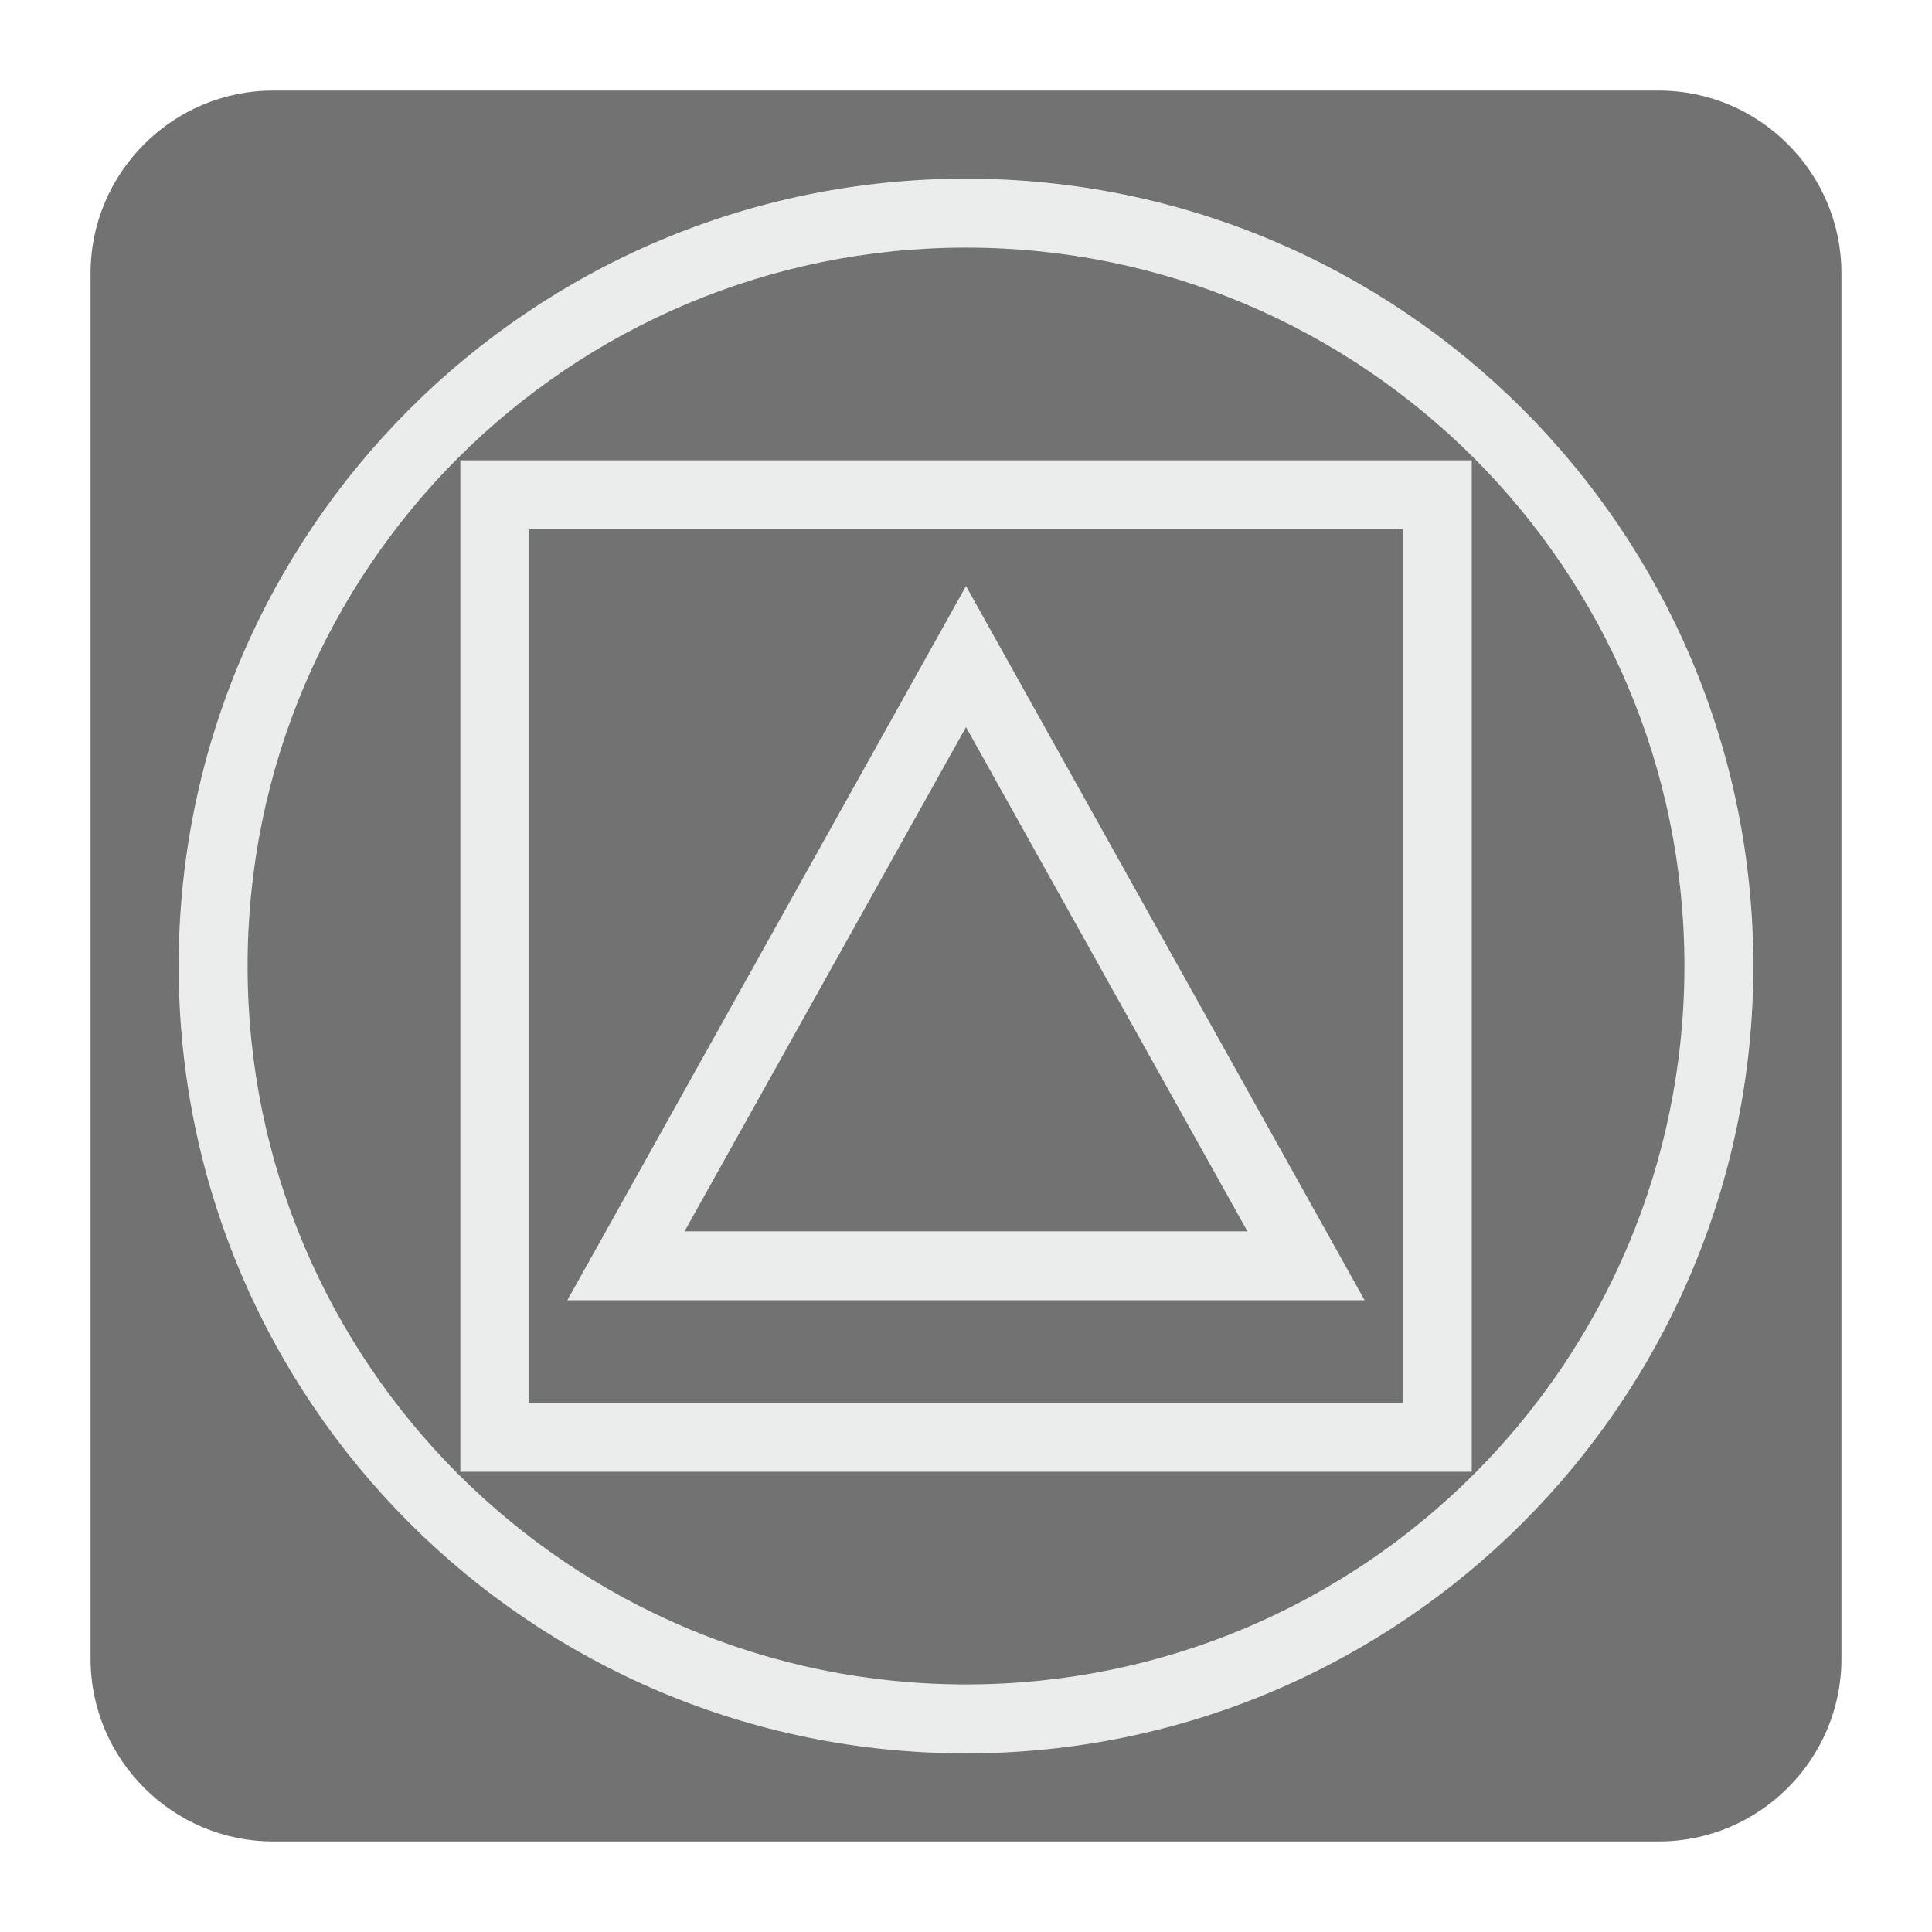
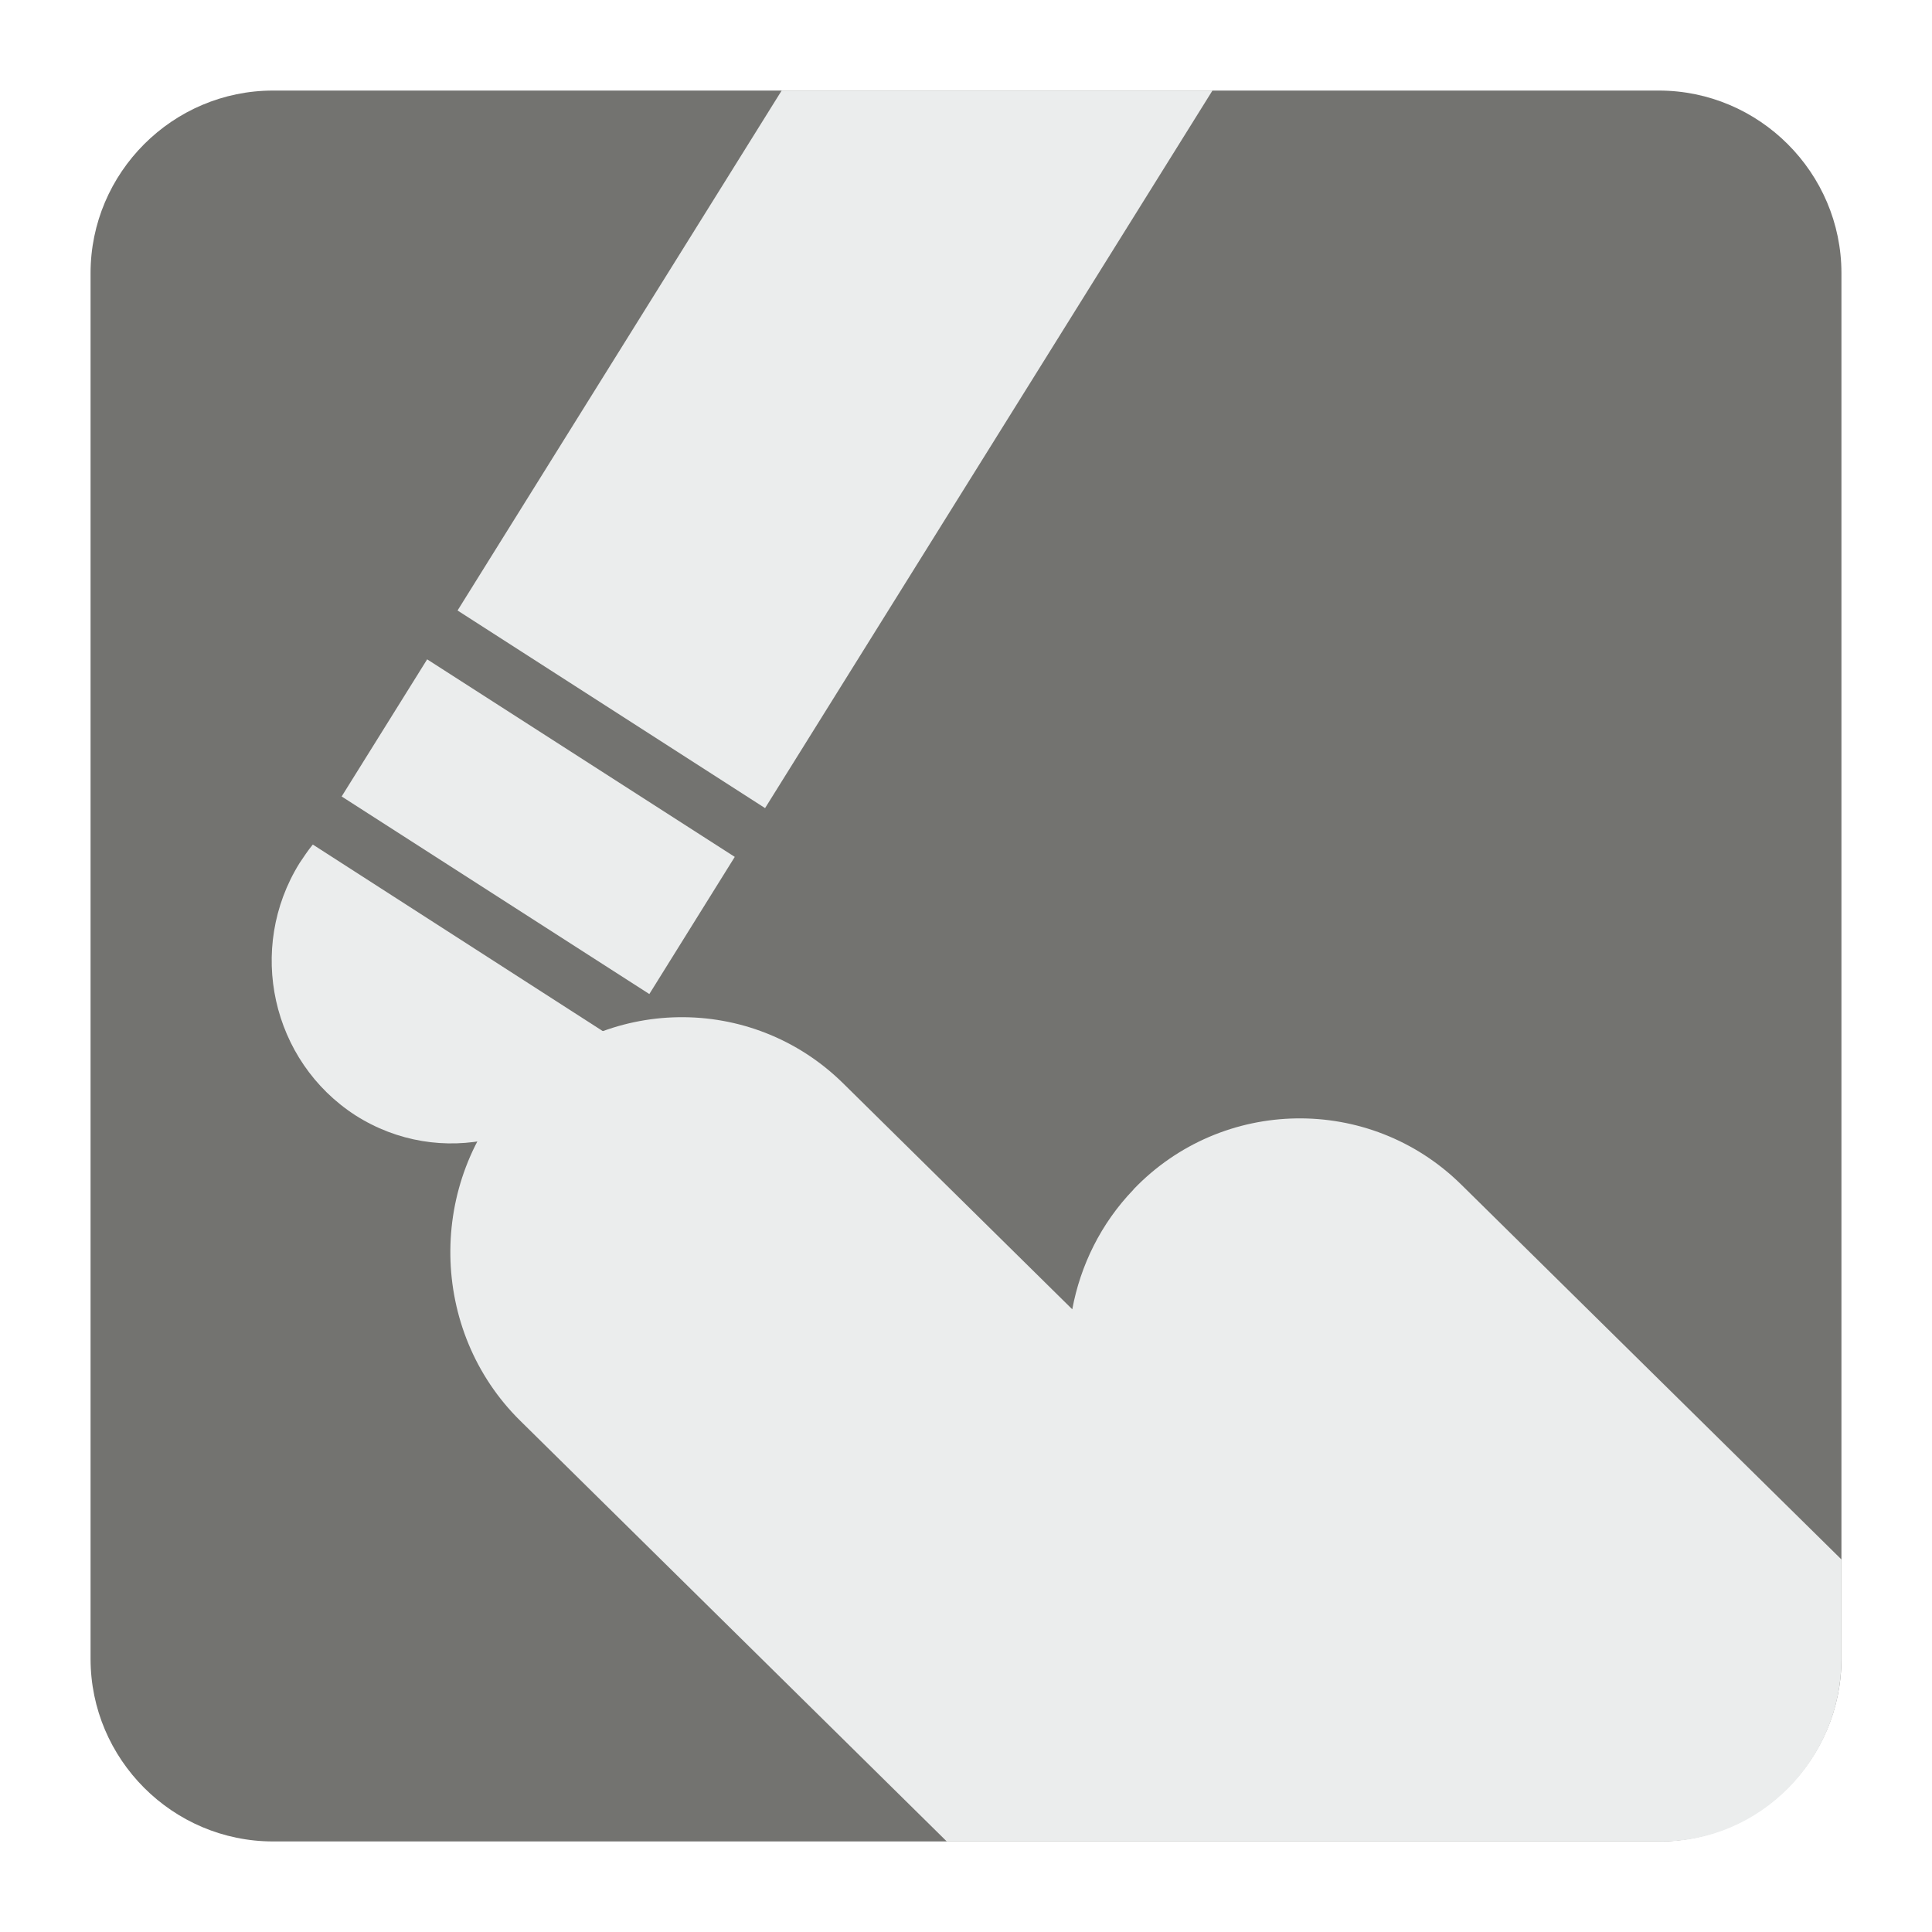
<svg xmlns="http://www.w3.org/2000/svg" version="1.1" x="0px" y="0px" width="128" height="128" viewBox="0, 0, 128, 128">
  <g id="Background">
    <rect x="0" y="0" width="128" height="128" fill="#000000" fill-opacity="0" />
  </g>
  <g id="Background">
-     <path d="M18.093,6 L109.907,6 C116.561,6 122,11.439 122,18.095 L122,109.907 C122,116.561 116.561,122 109.907,122 L18.093,122 C11.439,122 6,116.561 6,109.907 L6,18.095 C6,11.439 11.439,6 18.093,6" fill="#727272" />
-     <path d="M64,11.837 C78.405,11.837 91.452,17.679 100.888,27.114 C110.323,36.548 116.163,49.597 116.163,64 C116.163,78.387 110.323,91.439 100.888,100.878 L100.883,100.883 L100.878,100.888 C91.439,110.323 78.386,116.165 64,116.165 C49.597,116.165 36.548,110.323 27.114,100.888 C17.677,91.452 11.837,78.405 11.837,64 C11.837,49.606 17.682,36.558 27.114,27.123 L27.122,27.114 C36.558,17.682 49.605,11.837 64,11.837 z M97.654,30.347 C89.045,21.739 77.139,16.405 64,16.405 C50.861,16.405 38.955,21.739 30.342,30.342 C21.737,38.955 16.403,50.861 16.403,64 C16.403,77.14 21.737,89.046 30.347,97.655 C38.96,106.268 50.861,111.597 64,111.597 C77.143,111.597 89.054,106.268 97.654,97.664 L97.663,97.655 C106.267,89.054 111.597,77.145 111.597,64 C111.597,50.861 106.267,38.96 97.654,30.347" fill="#EBEDED" />
-     <path d="M32.78,30.497 L95.225,30.497 L97.508,30.497 L97.508,32.781 L97.508,95.225 L97.508,97.508 L95.225,97.508 L32.78,97.508 L30.497,97.508 L30.497,95.225 L30.497,32.781 L30.497,30.497 z M92.94,35.064 L35.064,35.064 L35.064,92.942 L92.94,92.942 z" fill="#EBECEC" />
-     <path d="M65.991,42.395 L88.52,82.757 L90.411,86.146 L86.528,86.146 L41.472,86.146 L37.586,86.146 L39.481,82.757 L62.009,42.395 L64,38.823 z M82.647,81.579 L64,48.172 L45.353,81.579 z" fill="#EBEDED" />
+     <path d="M18.092,6 L109.903,6 C116.552,6 122,11.441 122,18.096 L122,109.902 C122,116.559 116.552,122 109.903,122 L18.092,122 C11.436,122 6,116.559 6,109.902 L6,18.096 C6,11.441 11.436,6 18.092,6" fill="#737370" />
+     <path d="M34.155,72.093 L34.168,72.093 C40.04,65.96 49.809,65.796 55.871,71.784 L71.041,86.745 C71.578,83.846 72.934,81.057 75.096,78.813 L75.096,78.801 C80.974,72.664 90.737,72.503 96.805,78.476 L122,103.318 L122,109.902 C122,116.559 116.635,122 110.083,122 L62.726,122 L34.472,94.133 C28.417,88.172 28.275,78.256 34.155,72.093" fill="#EBEDED" />
+     <path d="M40.706,68.809 C40.498,69.244 40.254,69.701 39.986,70.123 C36.468,75.777 29.106,77.438 23.545,73.892 C17.99,70.297 16.328,62.848 19.846,57.182 C20.119,56.772 20.406,56.341 20.724,55.953 z" fill="#EBEDED" />
+     <path d="M22.635,52.768 L43.02,65.858 L48.68,56.771 L28.3,43.683 z" fill="#EBEDED" />
+     <path d="M80.328,6 L50.688,53.539 L30.314,40.447 L51.787,6 z" fill="#EBEDED" />
  </g>
  <defs />
</svg>
